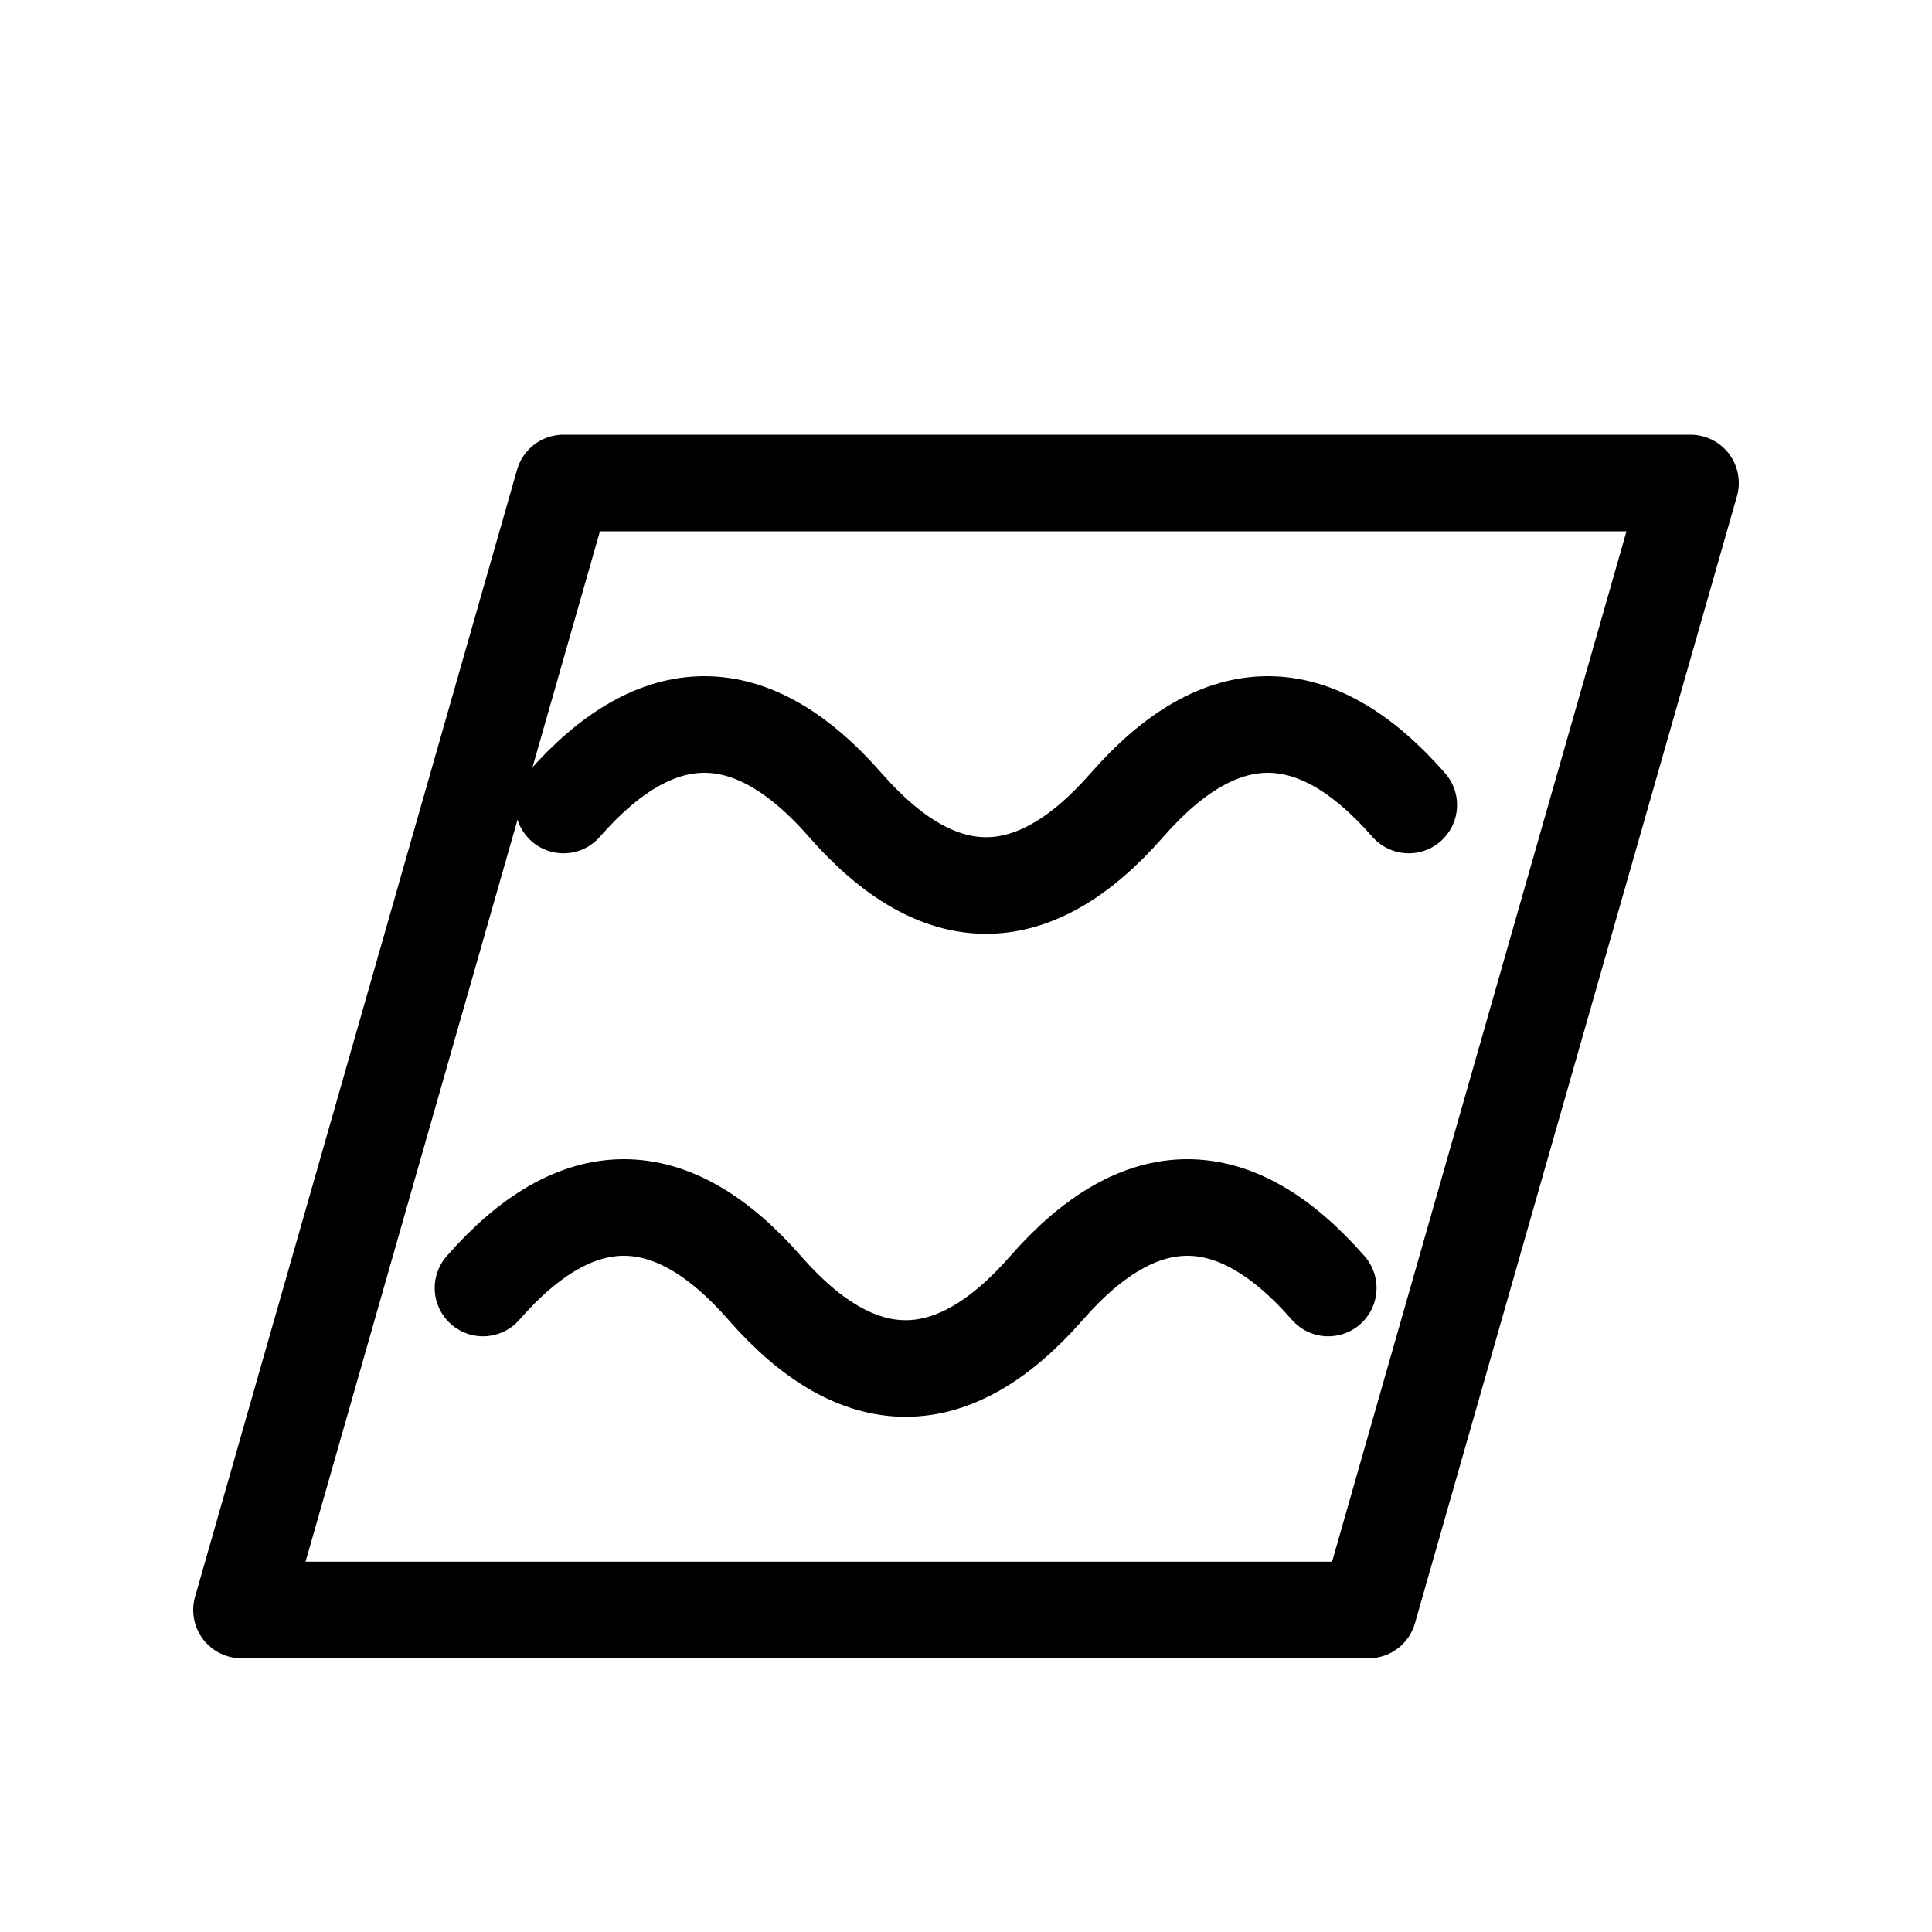
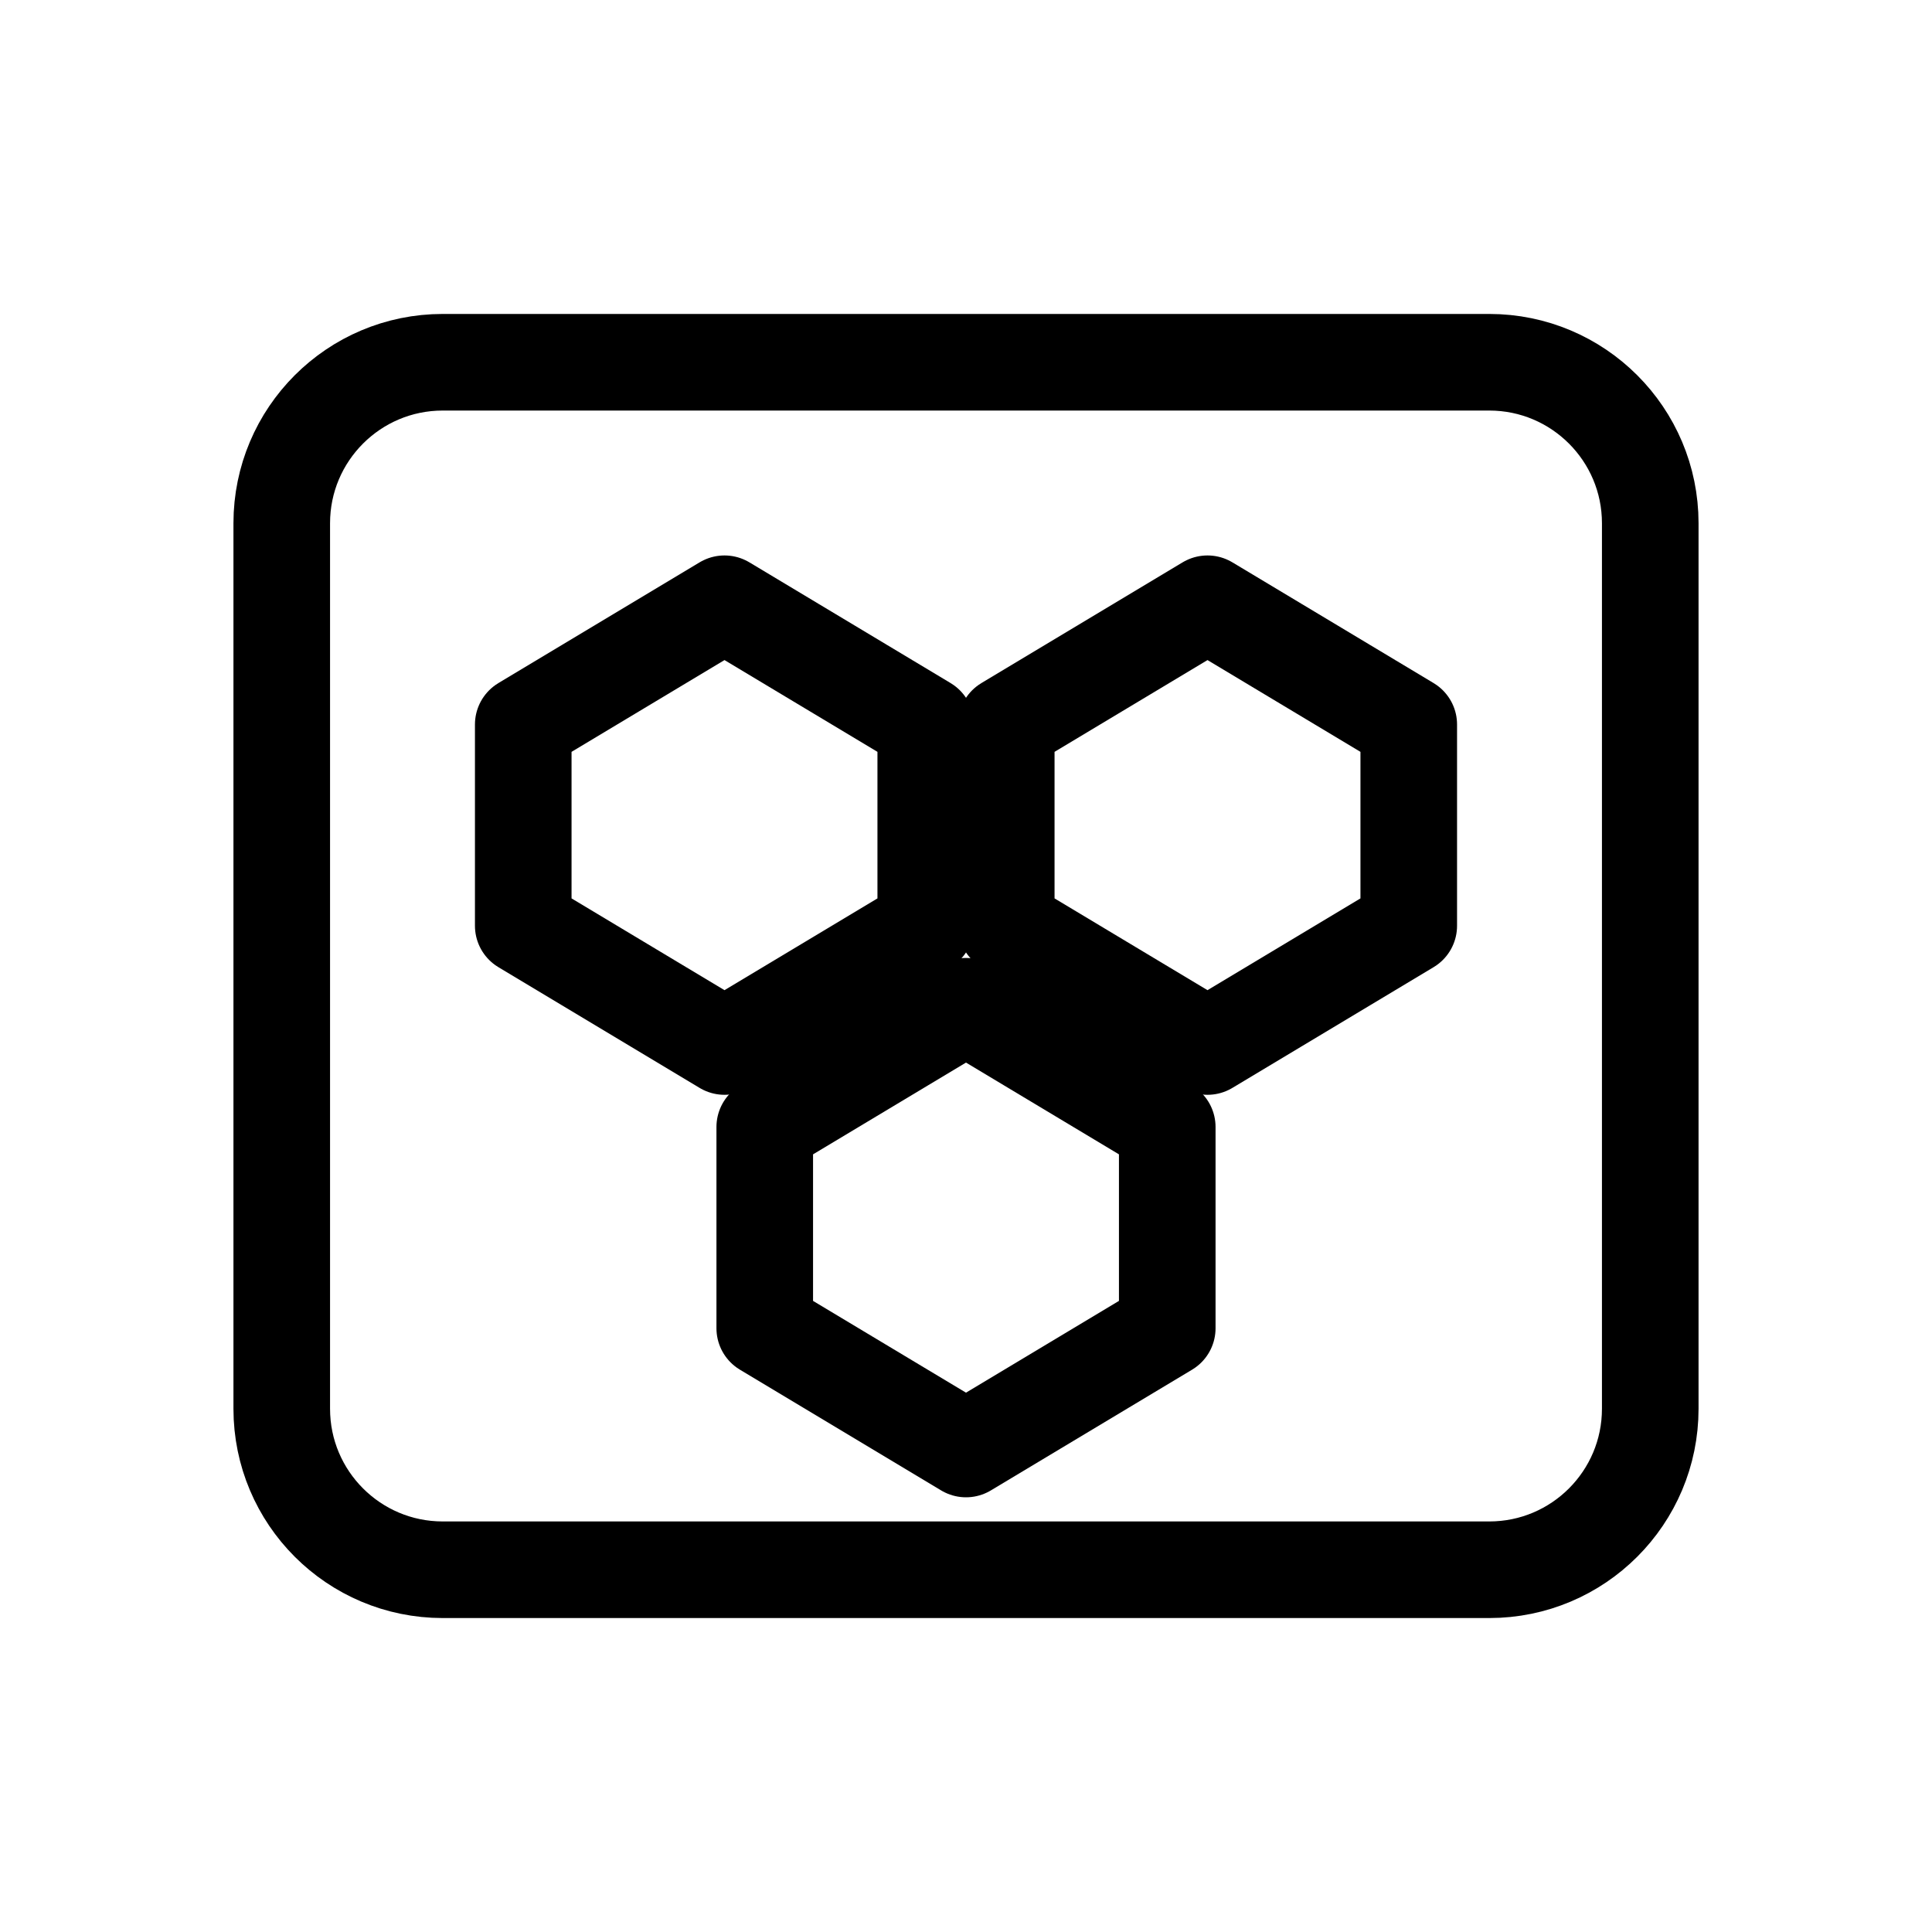
<svg xmlns="http://www.w3.org/2000/svg" viewBox="0 0 48 48" fill="none" stroke="currentColor" stroke-width="2.4" stroke-linecap="round" stroke-linejoin="round">
-   <path d="M6 40L14 12H42L34 40Z" />
-   <path d="M14 20q3.500-4 7 0t7 0 7 0" />
-   <path d="M12 32q3.500-4 7 0t7 0 7 0" />
+   <rect x="7" y="9" width="34" height="30" rx="4" />
+   <polygon points="18,15 23,18 23,23 18,26 13,23 13,18" />
+   <polygon points="30,15 35,18 35,23 30,26 25,23 25,18" />
+   <polygon points="24,25 29,28 29,33 24,36 19,33 19,28" />
</svg>
